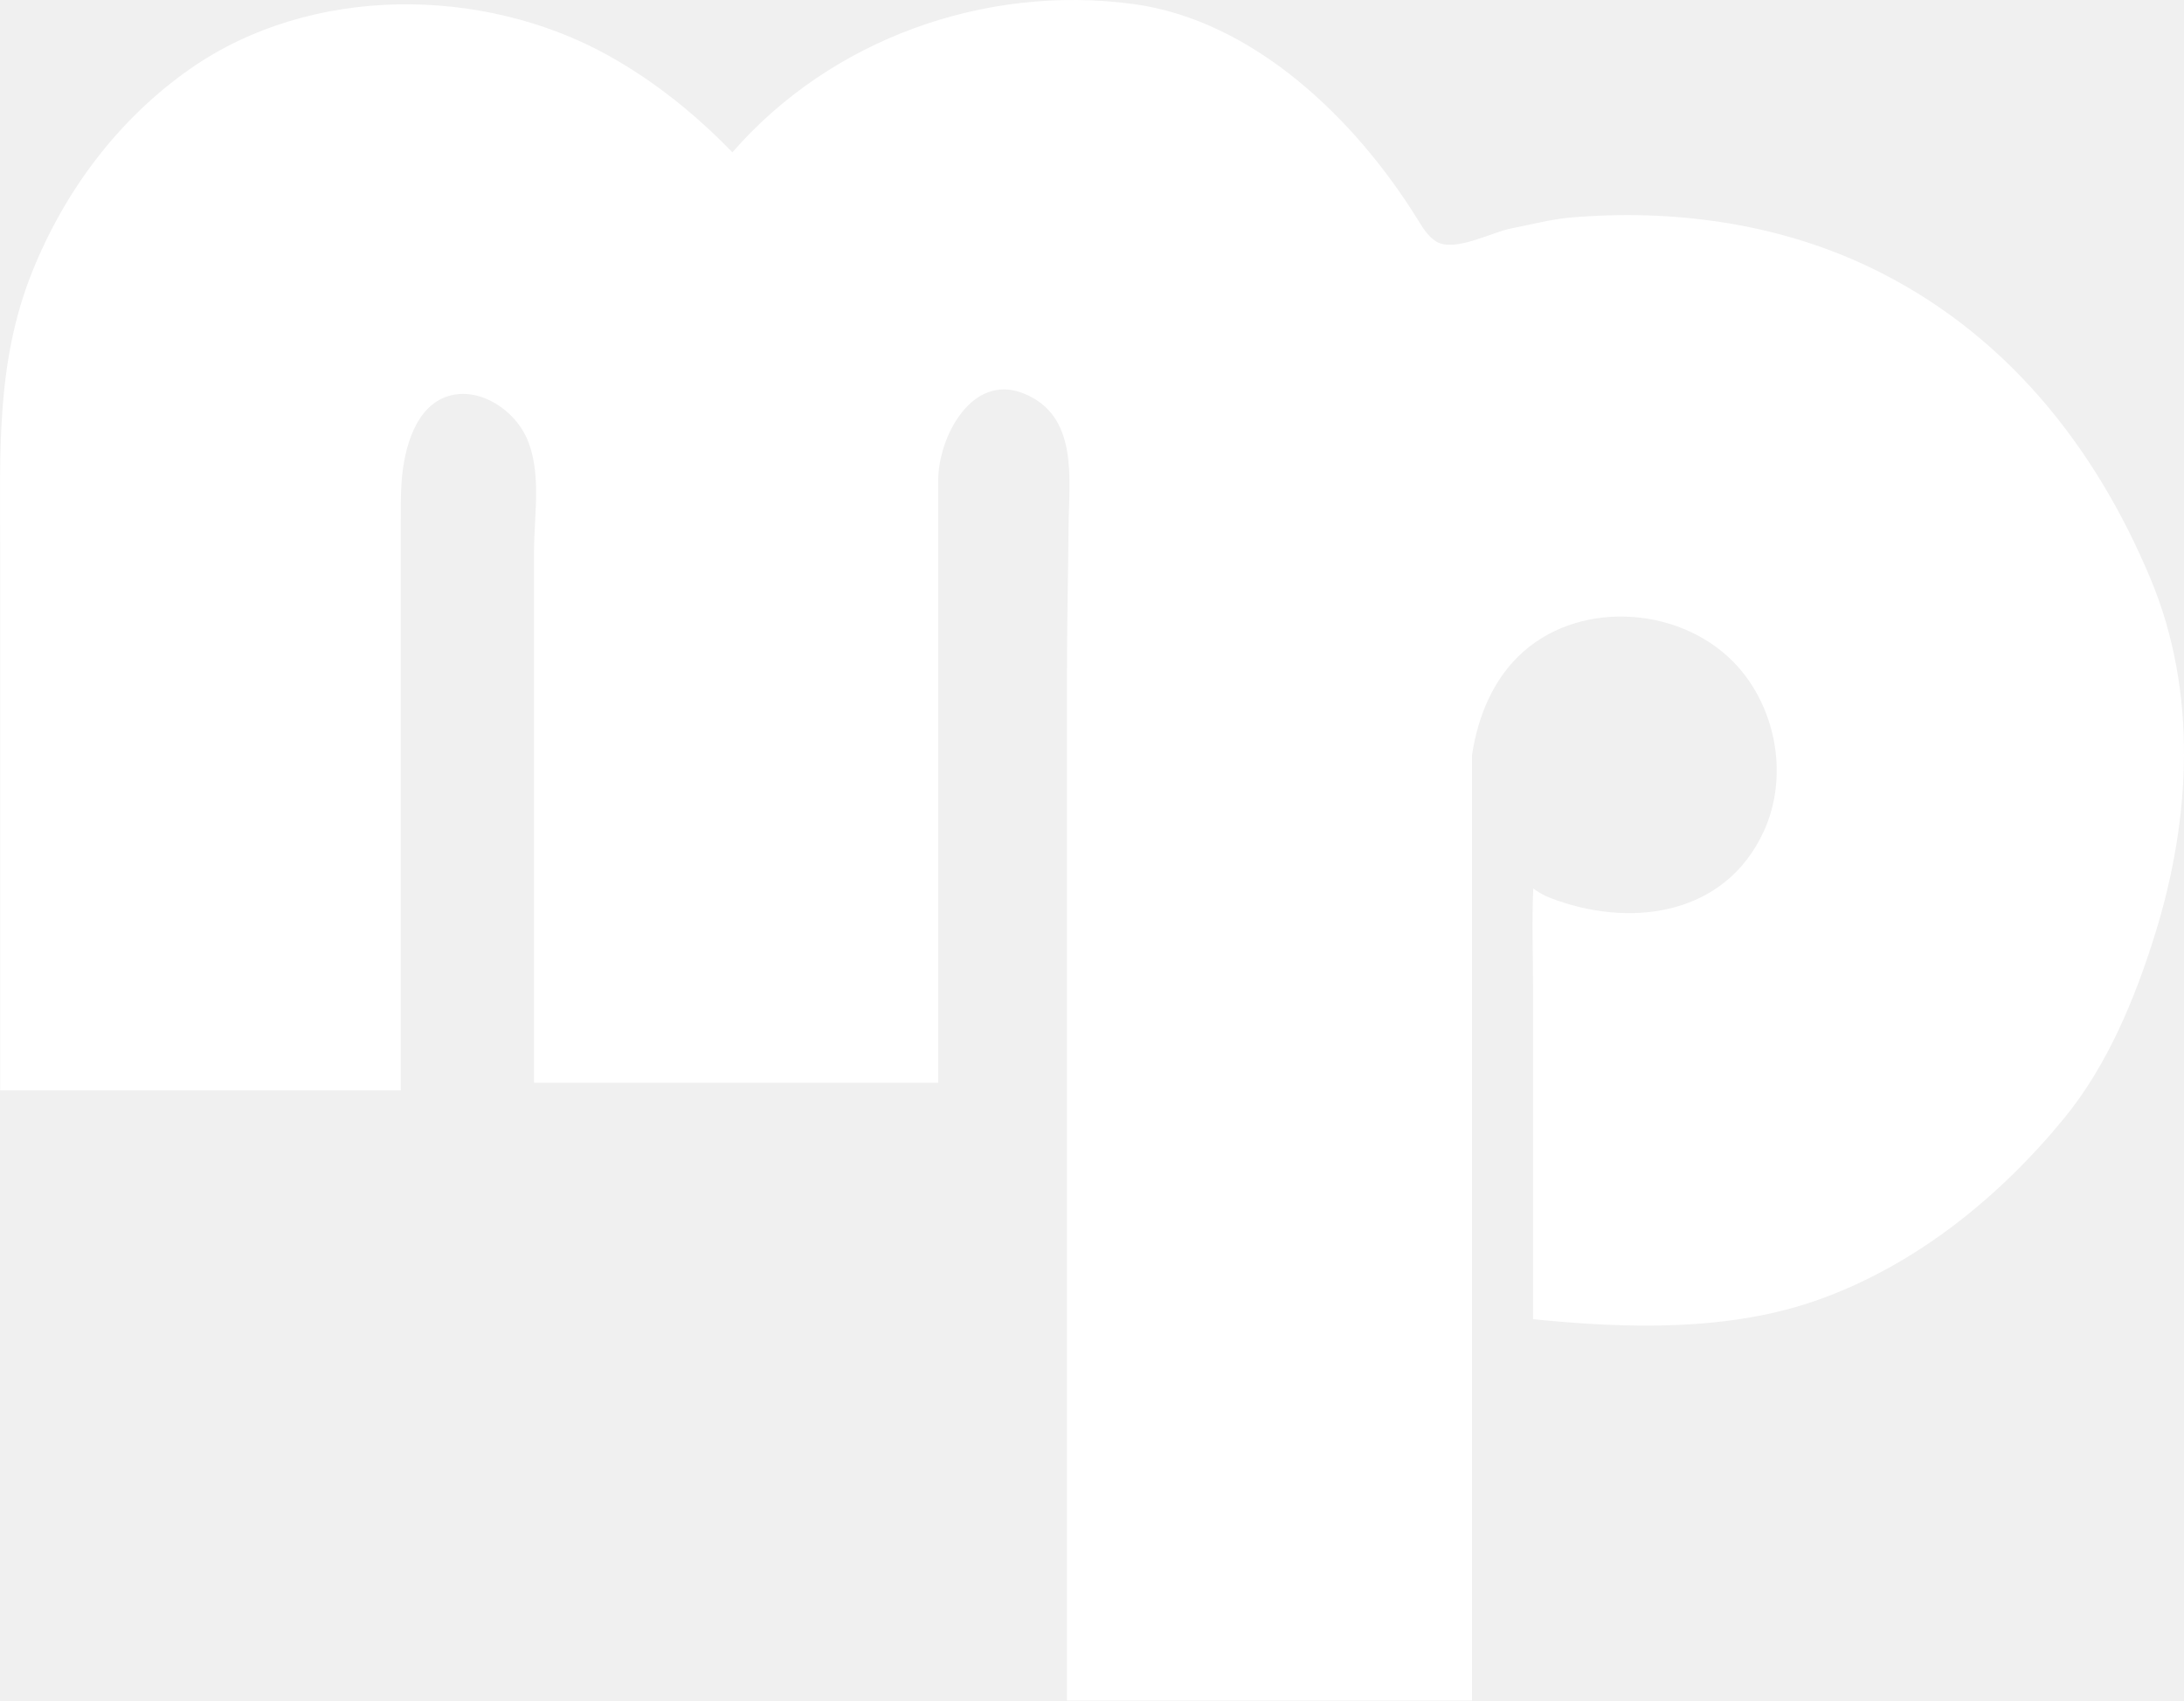
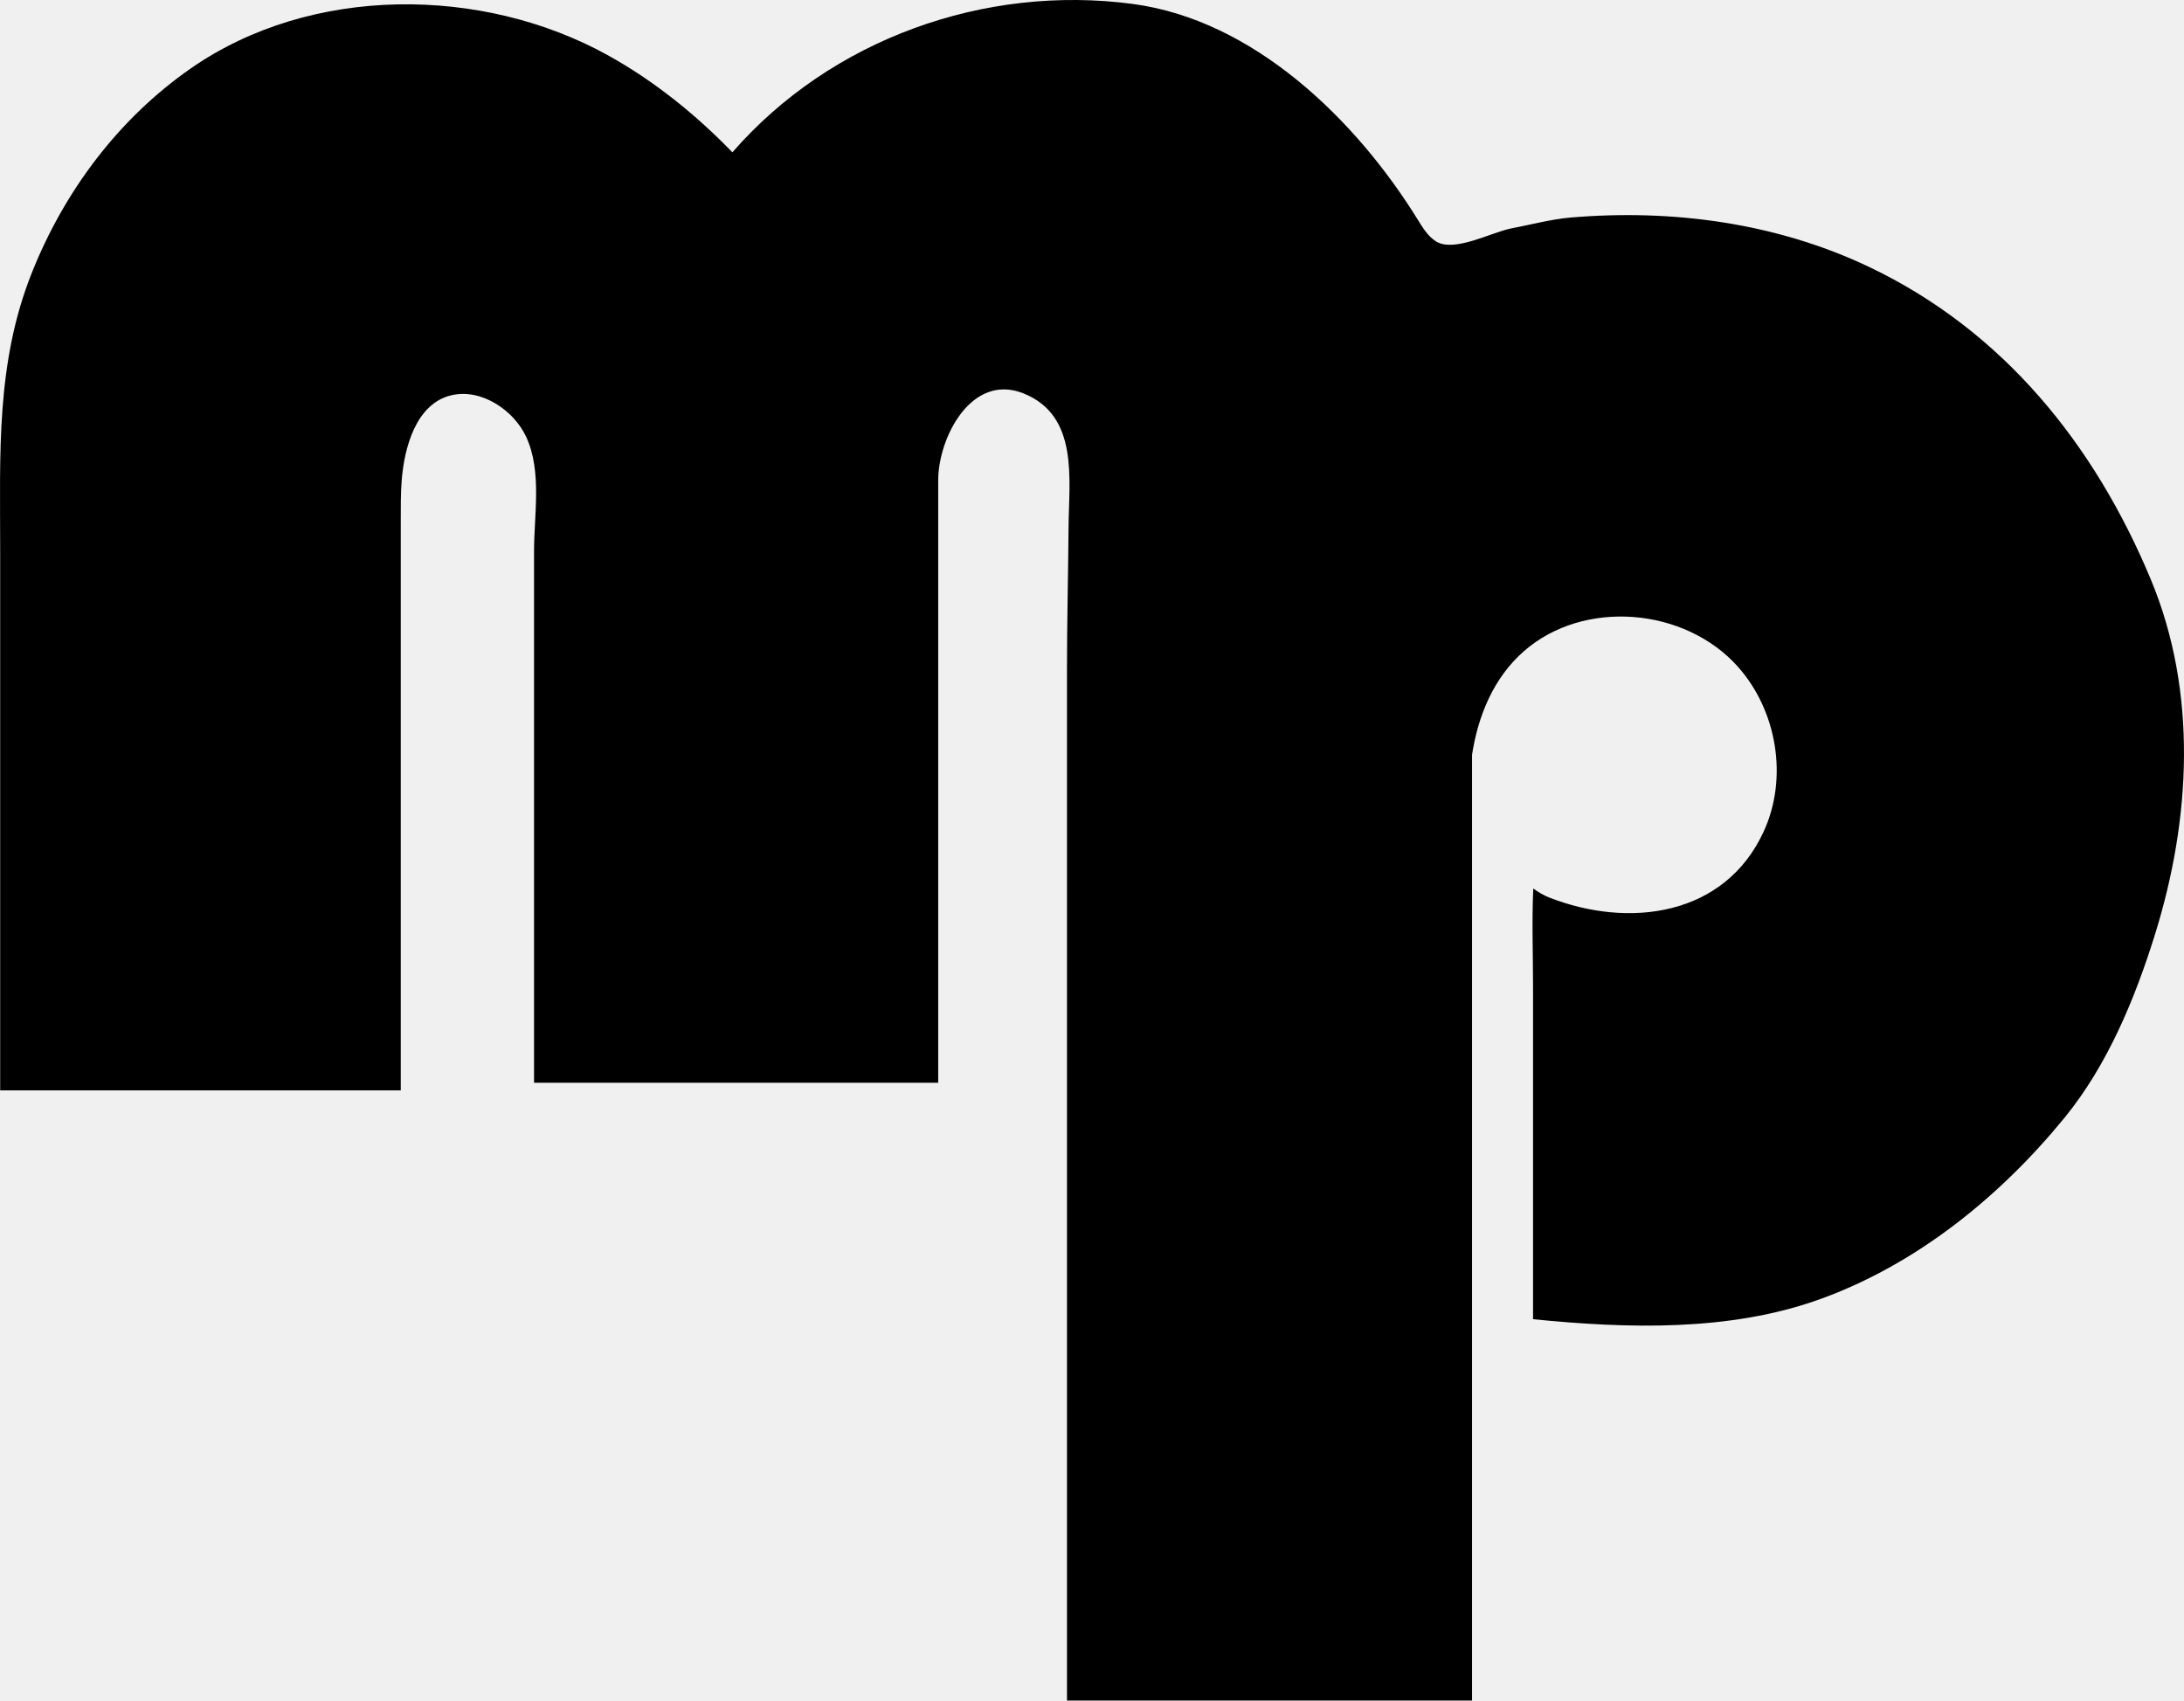
<svg xmlns="http://www.w3.org/2000/svg" id="Layer_1" data-name="Layer 1" viewBox="0 0 978.62 761.94">
-   <path fill="white" d="M180,215.2c-.47,6.1-.42,12.29-.42,18.44v254.91H.08V246.43C.08,203.55-1.91,162.77,14.26,122.23,28.83,85.67,53.07,53.21,85.51,30.64,139.42-6.86,216.13-6.33,272.27,24.7c20.73,11.46,39.45,26.56,55.9,43.55C372.39,17.5,441.17-7.05,507.54,1.76c54.28,7.21,100.02,51.88,127.69,96.58,2.28,3.68,4.59,7.55,8.26,9.84,8.15,5.08,24.98-4.19,33.74-5.85,8.72-1.65,17.68-4.1,26.54-4.86,45.51-3.88,92.26,2.37,133.73,22.12,60.09,28.61,101.03,79.51,126.24,140.01,21.07,50.58,17.94,107.39,1.95,158.85-8.97,28.87-21.32,58.75-40.55,82.3-28.79,35.25-66.23,65.75-109.77,81.41-40.49,14.56-86.26,13.14-128.43,8.92v-148.43c0-14.79-.57-29.83,.09-44.55,2.08,1.5,4.53,3.02,7.04,4,35.77,14.03,78.8,8.54,96.28-29.66,10.96-23.96,5.88-53.96-11.5-73.57-23.72-26.77-69.22-30.64-96.1-7.02-13.51,11.88-20.47,28.88-23.15,46.34v423.74h-181.5V299.97c0-21.22,.54-42.44,.7-63.66,.16-21.47,4.77-50.15-20.28-60.08-23.24-9.22-38.12,19.91-38.12,38.95V485.14H239.29V247.1c0-16.55,3.65-35.76-3.49-51.3-5.42-11.82-19.98-21.9-33.56-18.7-16.03,3.77-21.15,23.93-22.24,38.11Z" />
+   <path d="M180,215.2c-.47,6.1-.42,12.29-.42,18.44v254.91H.08V246.43C.08,203.55-1.91,162.77,14.26,122.23,28.83,85.67,53.07,53.21,85.51,30.64,139.42-6.86,216.13-6.33,272.27,24.7c20.73,11.46,39.45,26.56,55.9,43.55C372.39,17.5,441.17-7.05,507.54,1.76c54.28,7.21,100.02,51.88,127.69,96.58,2.28,3.68,4.59,7.55,8.26,9.84,8.15,5.08,24.98-4.19,33.74-5.85,8.72-1.65,17.68-4.1,26.54-4.86,45.51-3.88,92.26,2.37,133.73,22.12,60.09,28.61,101.03,79.51,126.24,140.01,21.07,50.58,17.94,107.39,1.95,158.85-8.97,28.87-21.32,58.75-40.55,82.3-28.79,35.25-66.23,65.75-109.77,81.41-40.49,14.56-86.26,13.14-128.43,8.92v-148.43c0-14.79-.57-29.83,.09-44.55,2.08,1.5,4.53,3.02,7.04,4,35.77,14.03,78.8,8.54,96.28-29.66,10.96-23.96,5.88-53.96-11.5-73.57-23.72-26.77-69.22-30.64-96.1-7.02-13.51,11.88-20.47,28.88-23.15,46.34v423.74h-181.5V299.97c0-21.22,.54-42.44,.7-63.66,.16-21.47,4.77-50.15-20.28-60.08-23.24-9.22-38.12,19.91-38.12,38.95V485.14H239.29V247.1c0-16.55,3.65-35.76-3.49-51.3-5.42-11.82-19.98-21.9-33.56-18.7-16.03,3.77-21.15,23.93-22.24,38.11Z" />
</svg>
